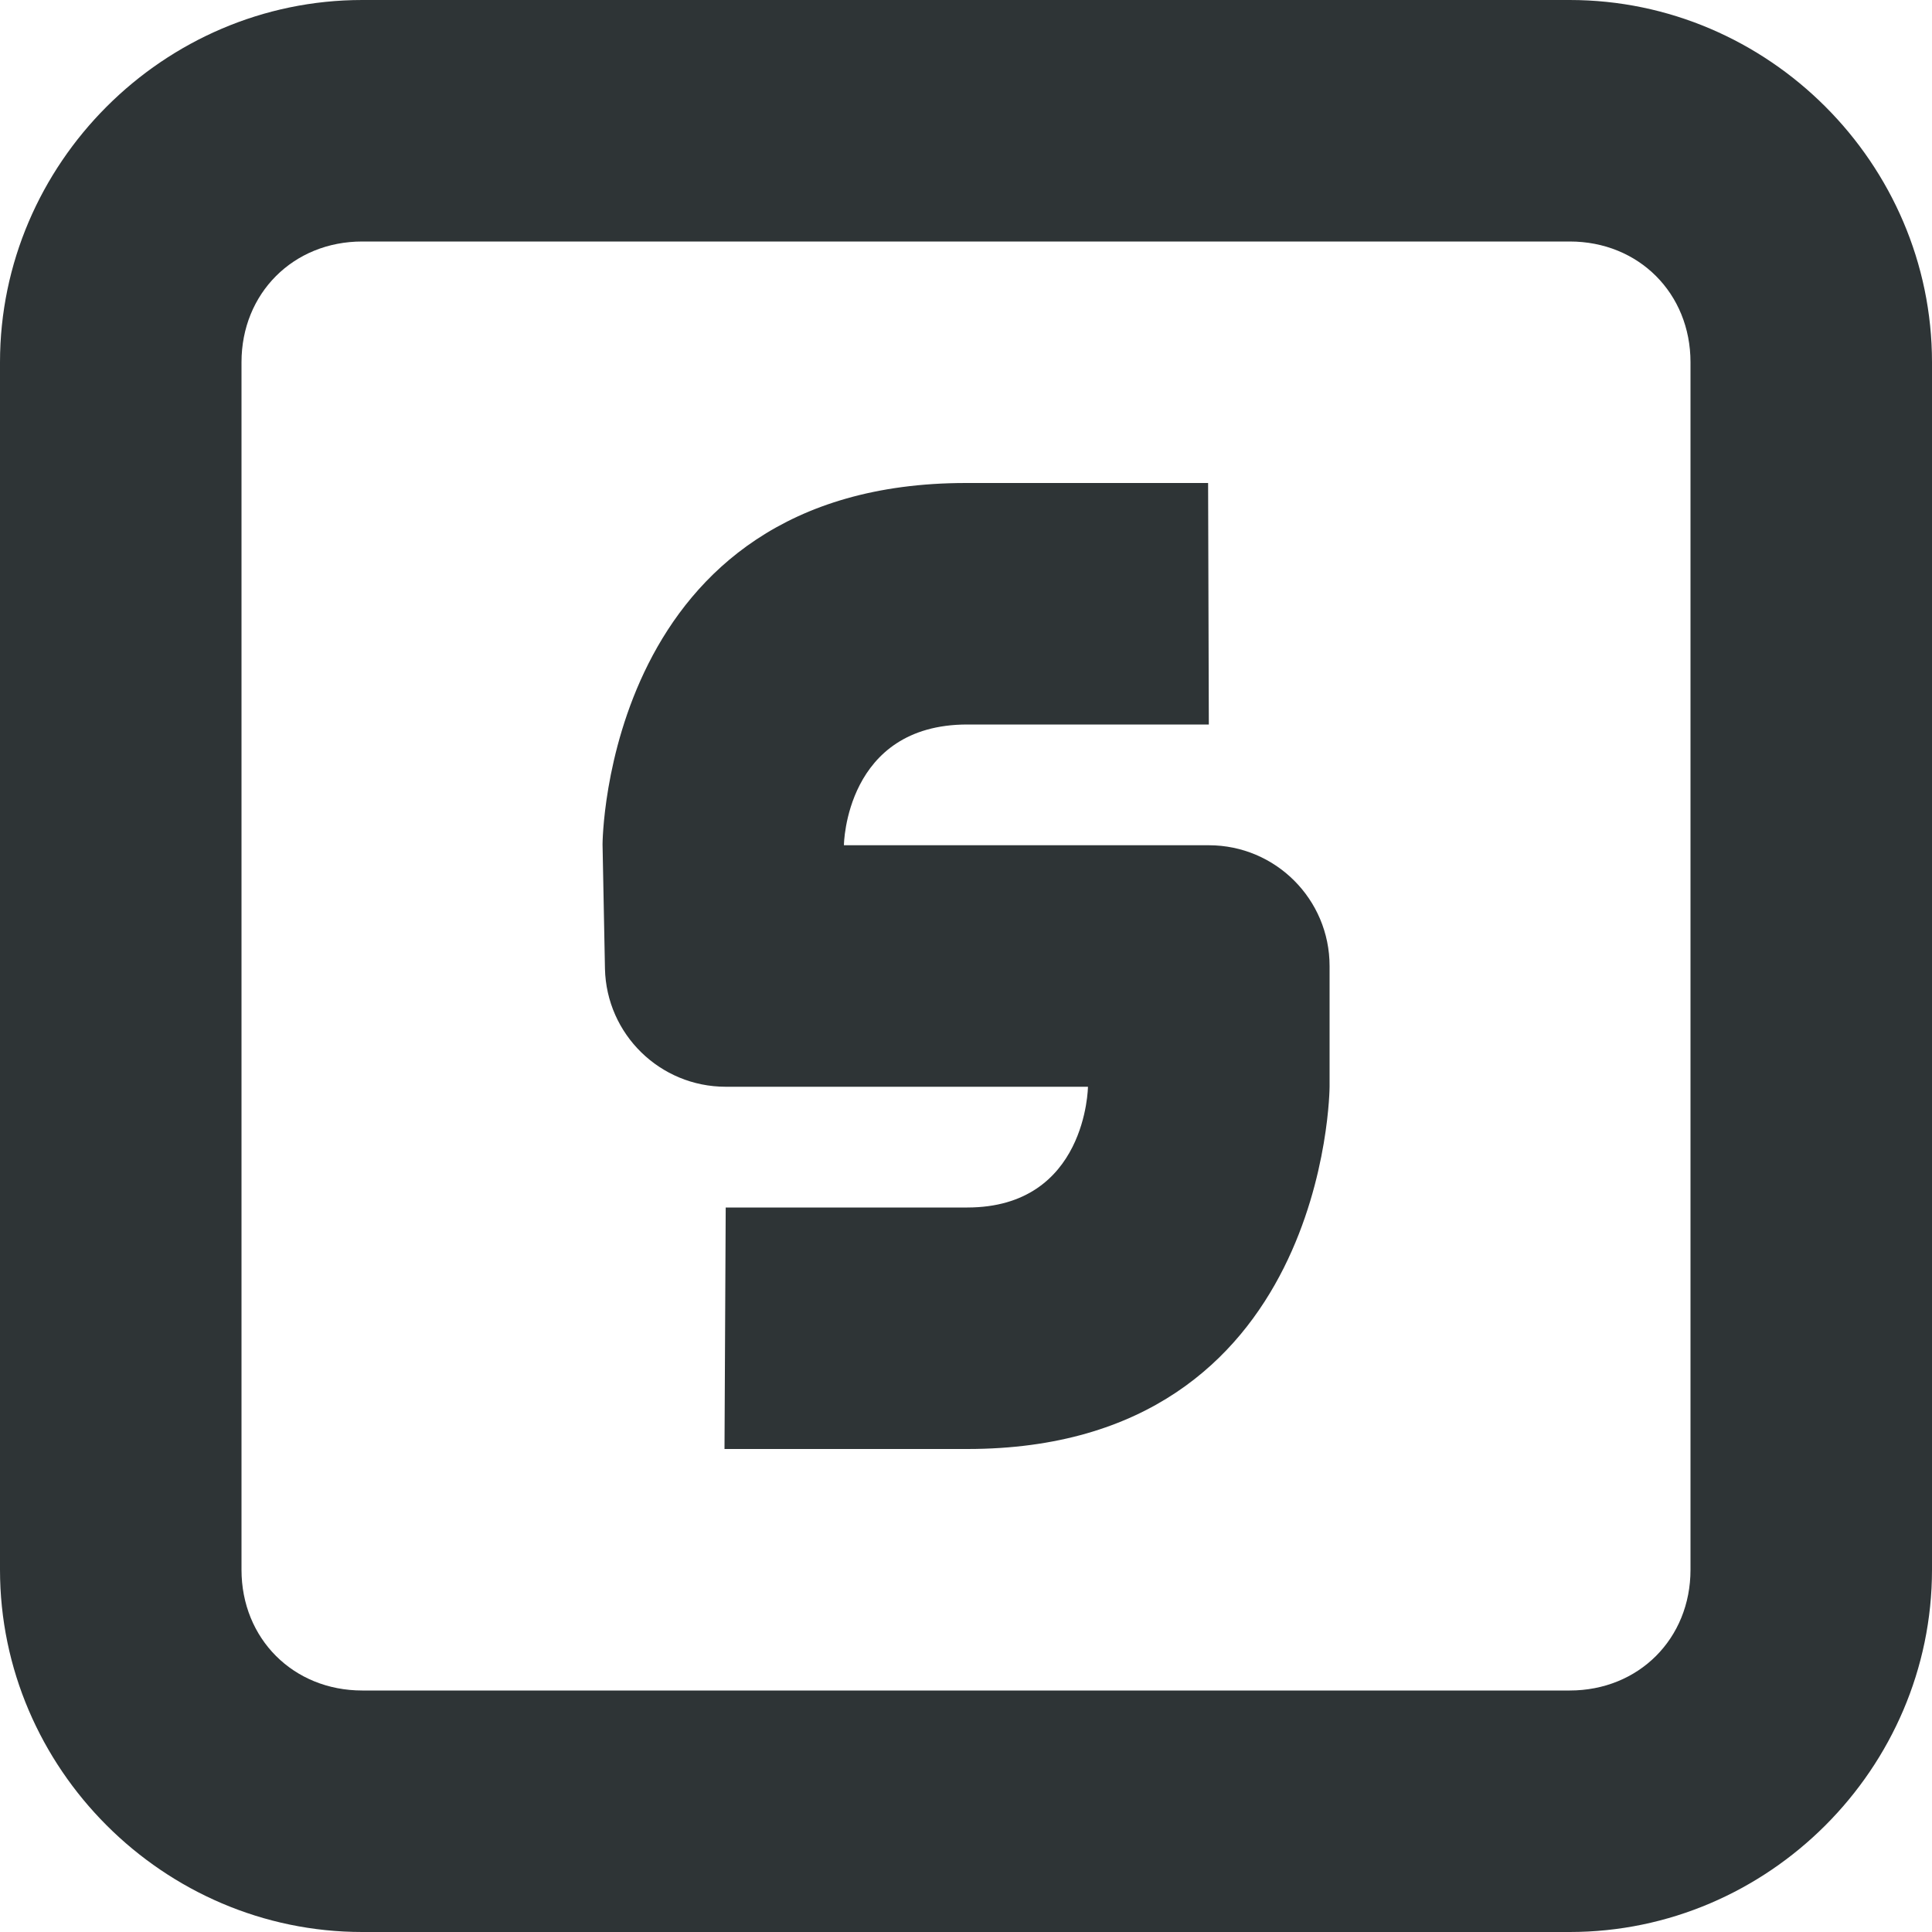
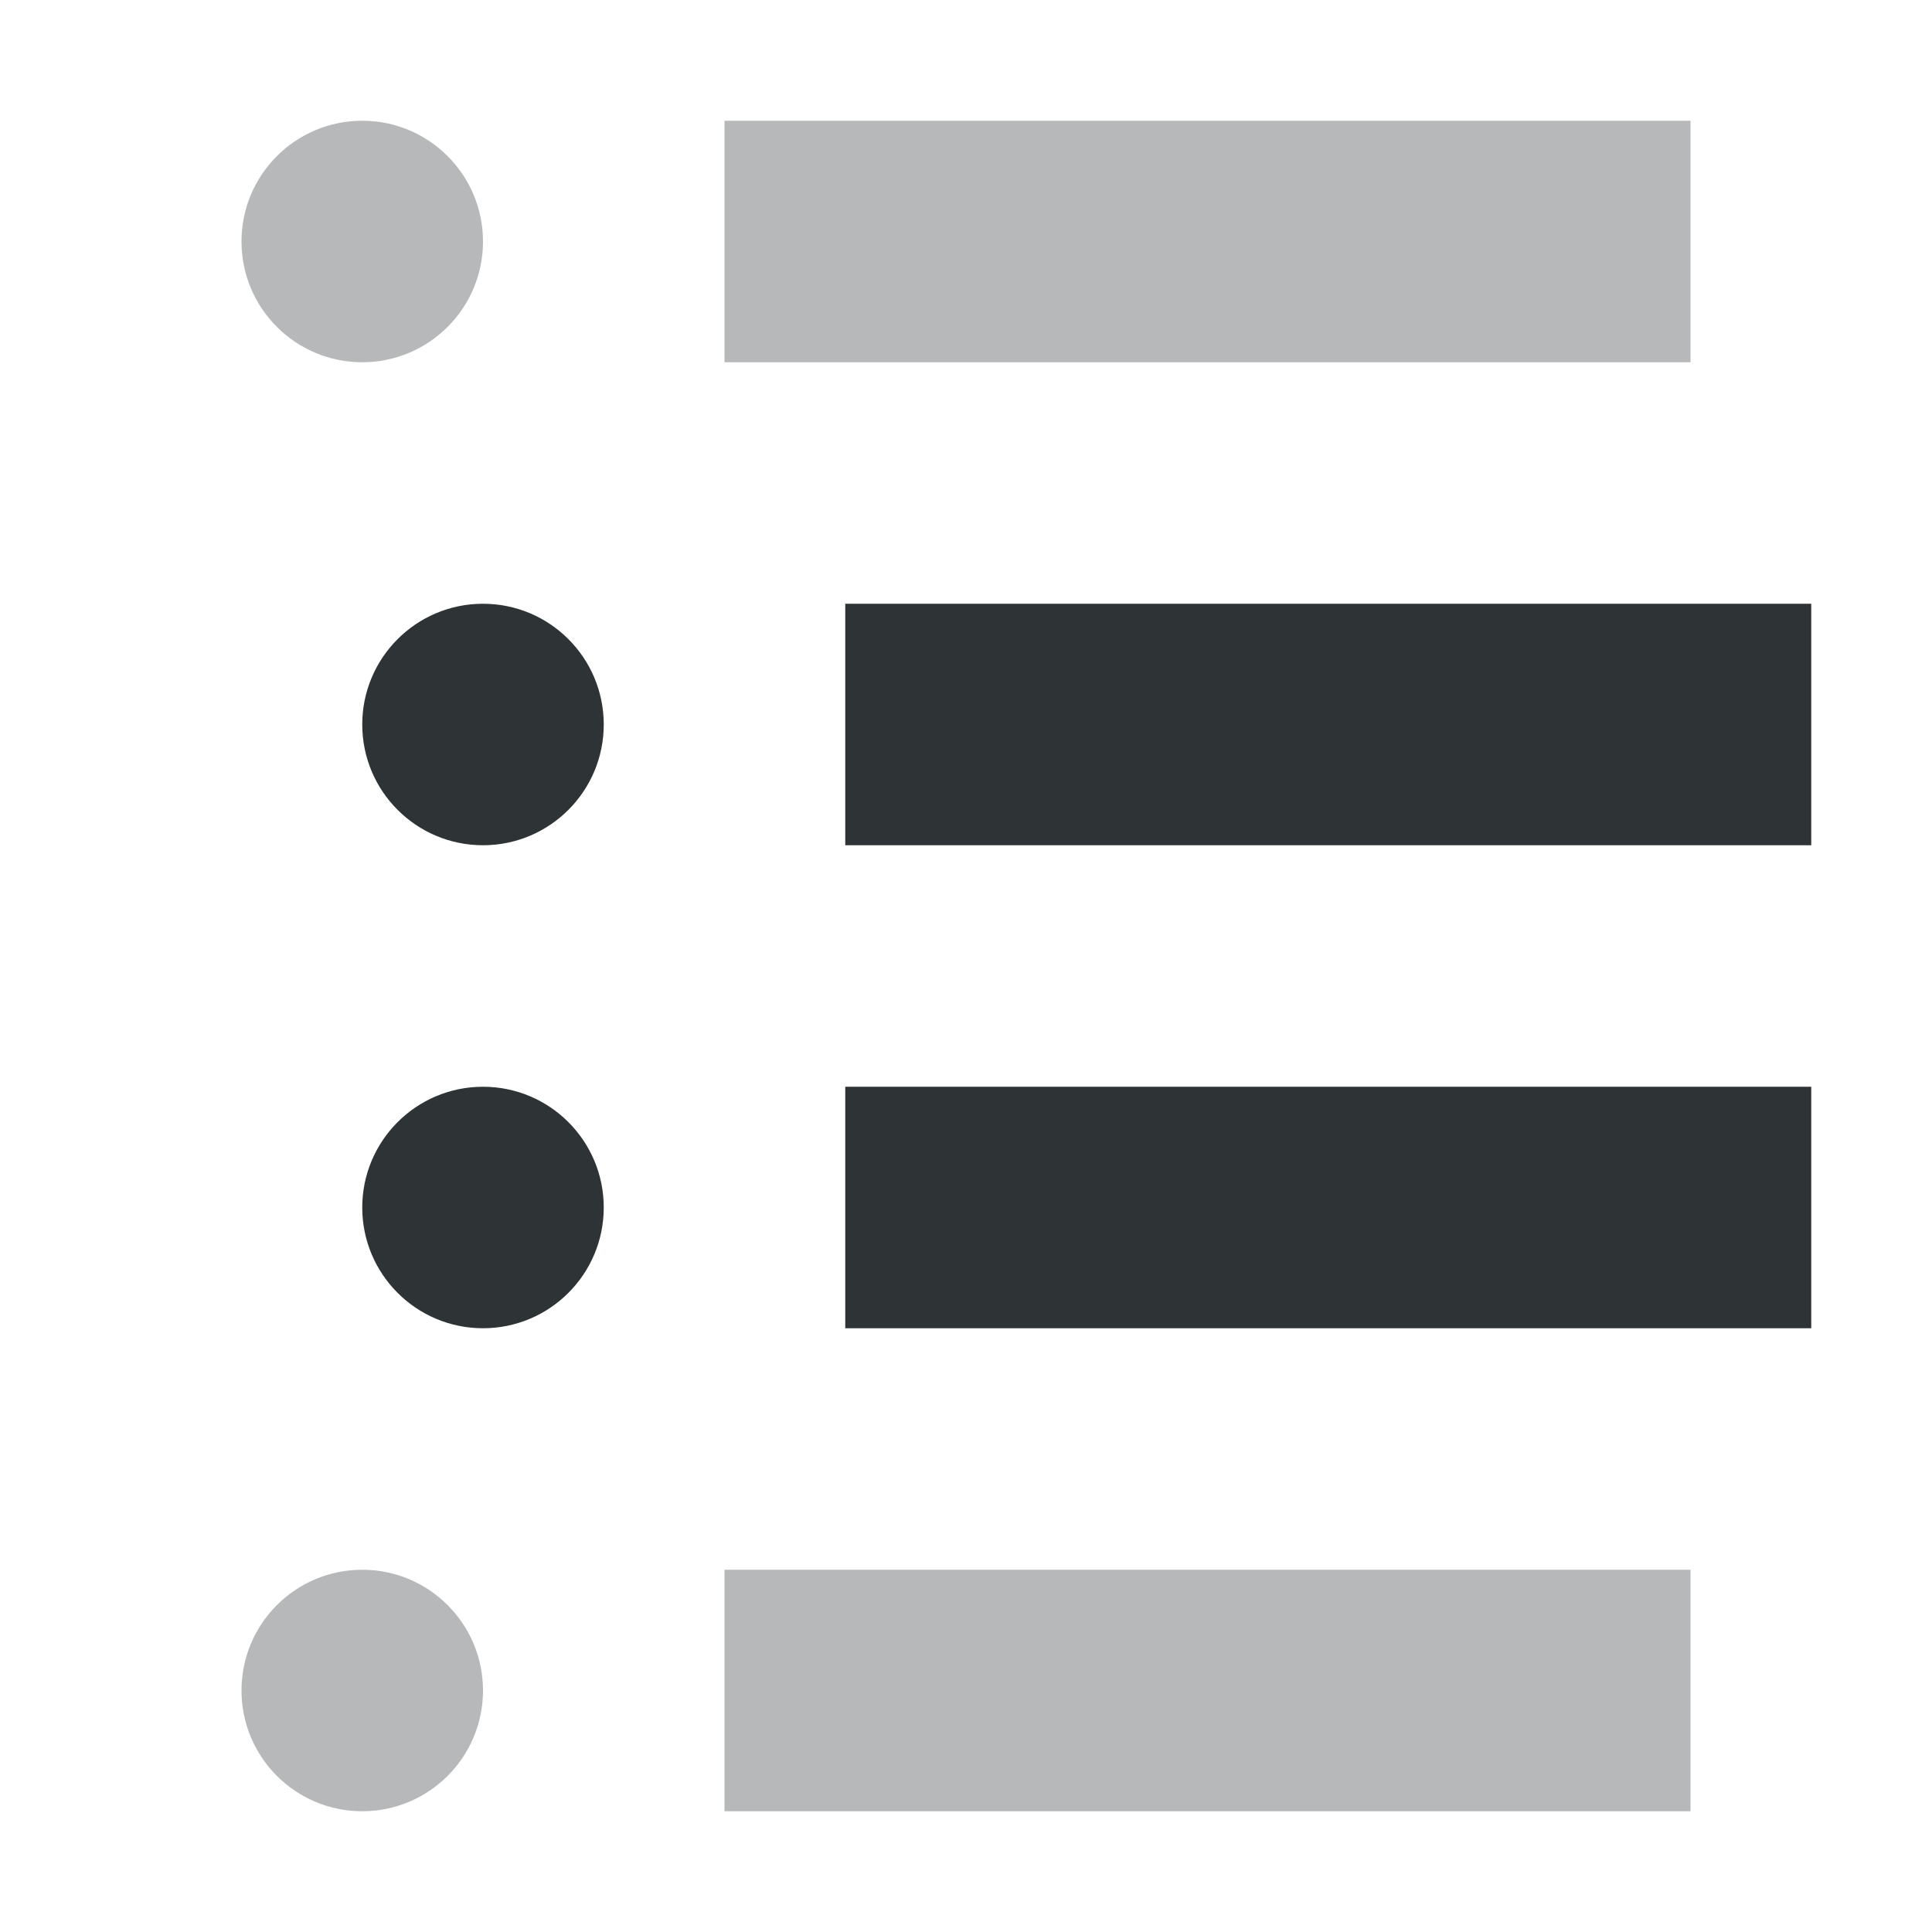
<svg xmlns="http://www.w3.org/2000/svg" width="16" height="16">
-   <g color="#000" fill="#2e3436">
-     <path d="M3 0C1.355 0 0 1.355 0 3v10c0 1.645 1.355 3 3 3h10c1.645 0 3-1.355 3-3V3c0-1.645-1.355-3-3-3zm0 2h10c.571 0 1 .429 1 1v10c0 .571-.429 1-1 1H3c-.571 0-1-.429-1-1V3c0-.571.429-1 1-1z" style="line-height:normal;font-variant-ligatures:normal;font-variant-position:normal;font-variant-caps:normal;font-variant-numeric:normal;font-variant-alternates:normal;font-feature-settings:normal;text-indent:0;text-align:start;text-decoration-line:none;text-decoration-style:solid;text-decoration-color:#000;text-transform:none;text-orientation:mixed;shape-padding:0;isolation:auto;mix-blend-mode:normal" font-weight="400" font-family="sans-serif" white-space="normal" overflow="visible" />
-     <path d="M10.005 4l.006 2h-2C7 6 6.989 6.998 6.989 6.998V7h3.022a1 1 0 0 1 1 1v1s-.011 3-3 3H6l.01-2h2c.99 0 1-1 1-1h-3a1 1 0 0 1-1-.978l-.02-1.03S5 4 8 4z" overflow="visible" />
+   <g fill="#2e3436">
+     <path d="M4 2a1 1 0 0 1-1 1 1 1 0 0 1-1-1 1 1 0 0 1 1-1 1 1 0 0 1 1 1z" opacity=".35" />
+     <path d="M5 6a1 1 0 0 1-1 1 1 1 0 0 1-1-1 1 1 0 0 1 1-1 1 1 0 0 1 1 1zM5 10a1 1 0 0 1-1 1 1 1 0 0 1-1-1 1 1 0 0 1 1-1 1 1 0 0 1 1 1z" />
+     <path d="M6 1v2h8V1z" style="line-height:normal;font-variant-ligatures:normal;font-variant-position:normal;font-variant-caps:normal;font-variant-numeric:normal;font-variant-alternates:normal;font-feature-settings:normal;text-indent:0;text-align:start;text-decoration-line:none;text-decoration-style:solid;text-decoration-color:#000;text-transform:none;text-orientation:mixed;shape-padding:0;isolation:auto;mix-blend-mode:normal" color="#000" font-weight="400" font-family="sans-serif" white-space="normal" overflow="visible" opacity=".35" fill-rule="evenodd" />
+     <path d="M7 5v2h8V5zM7 9v2h8V9z" style="line-height:normal;font-variant-ligatures:normal;font-variant-position:normal;font-variant-caps:normal;font-variant-numeric:normal;font-variant-alternates:normal;font-feature-settings:normal;text-indent:0;text-align:start;text-decoration-line:none;text-decoration-style:solid;text-decoration-color:#000;text-transform:none;text-orientation:mixed;shape-padding:0;isolation:auto;mix-blend-mode:normal" color="#000" font-weight="400" font-family="sans-serif" white-space="normal" overflow="visible" fill-rule="evenodd" />
+     <path d="M4 14a1 1 0 0 1-1 1 1 1 0 0 1-1-1 1 1 0 0 1 1-1 1 1 0 0 1 1 1z" opacity=".35" />
+     <path d="M6 13v2h8v-2z" style="line-height:normal;font-variant-ligatures:normal;font-variant-position:normal;font-variant-caps:normal;font-variant-numeric:normal;font-variant-alternates:normal;font-feature-settings:normal;text-indent:0;text-align:start;text-decoration-line:none;text-decoration-style:solid;text-decoration-color:#000;text-transform:none;text-orientation:mixed;shape-padding:0;isolation:auto;mix-blend-mode:normal" color="#000" font-weight="400" font-family="sans-serif" white-space="normal" overflow="visible" opacity=".35" fill-rule="evenodd" />
  </g>
</svg>
